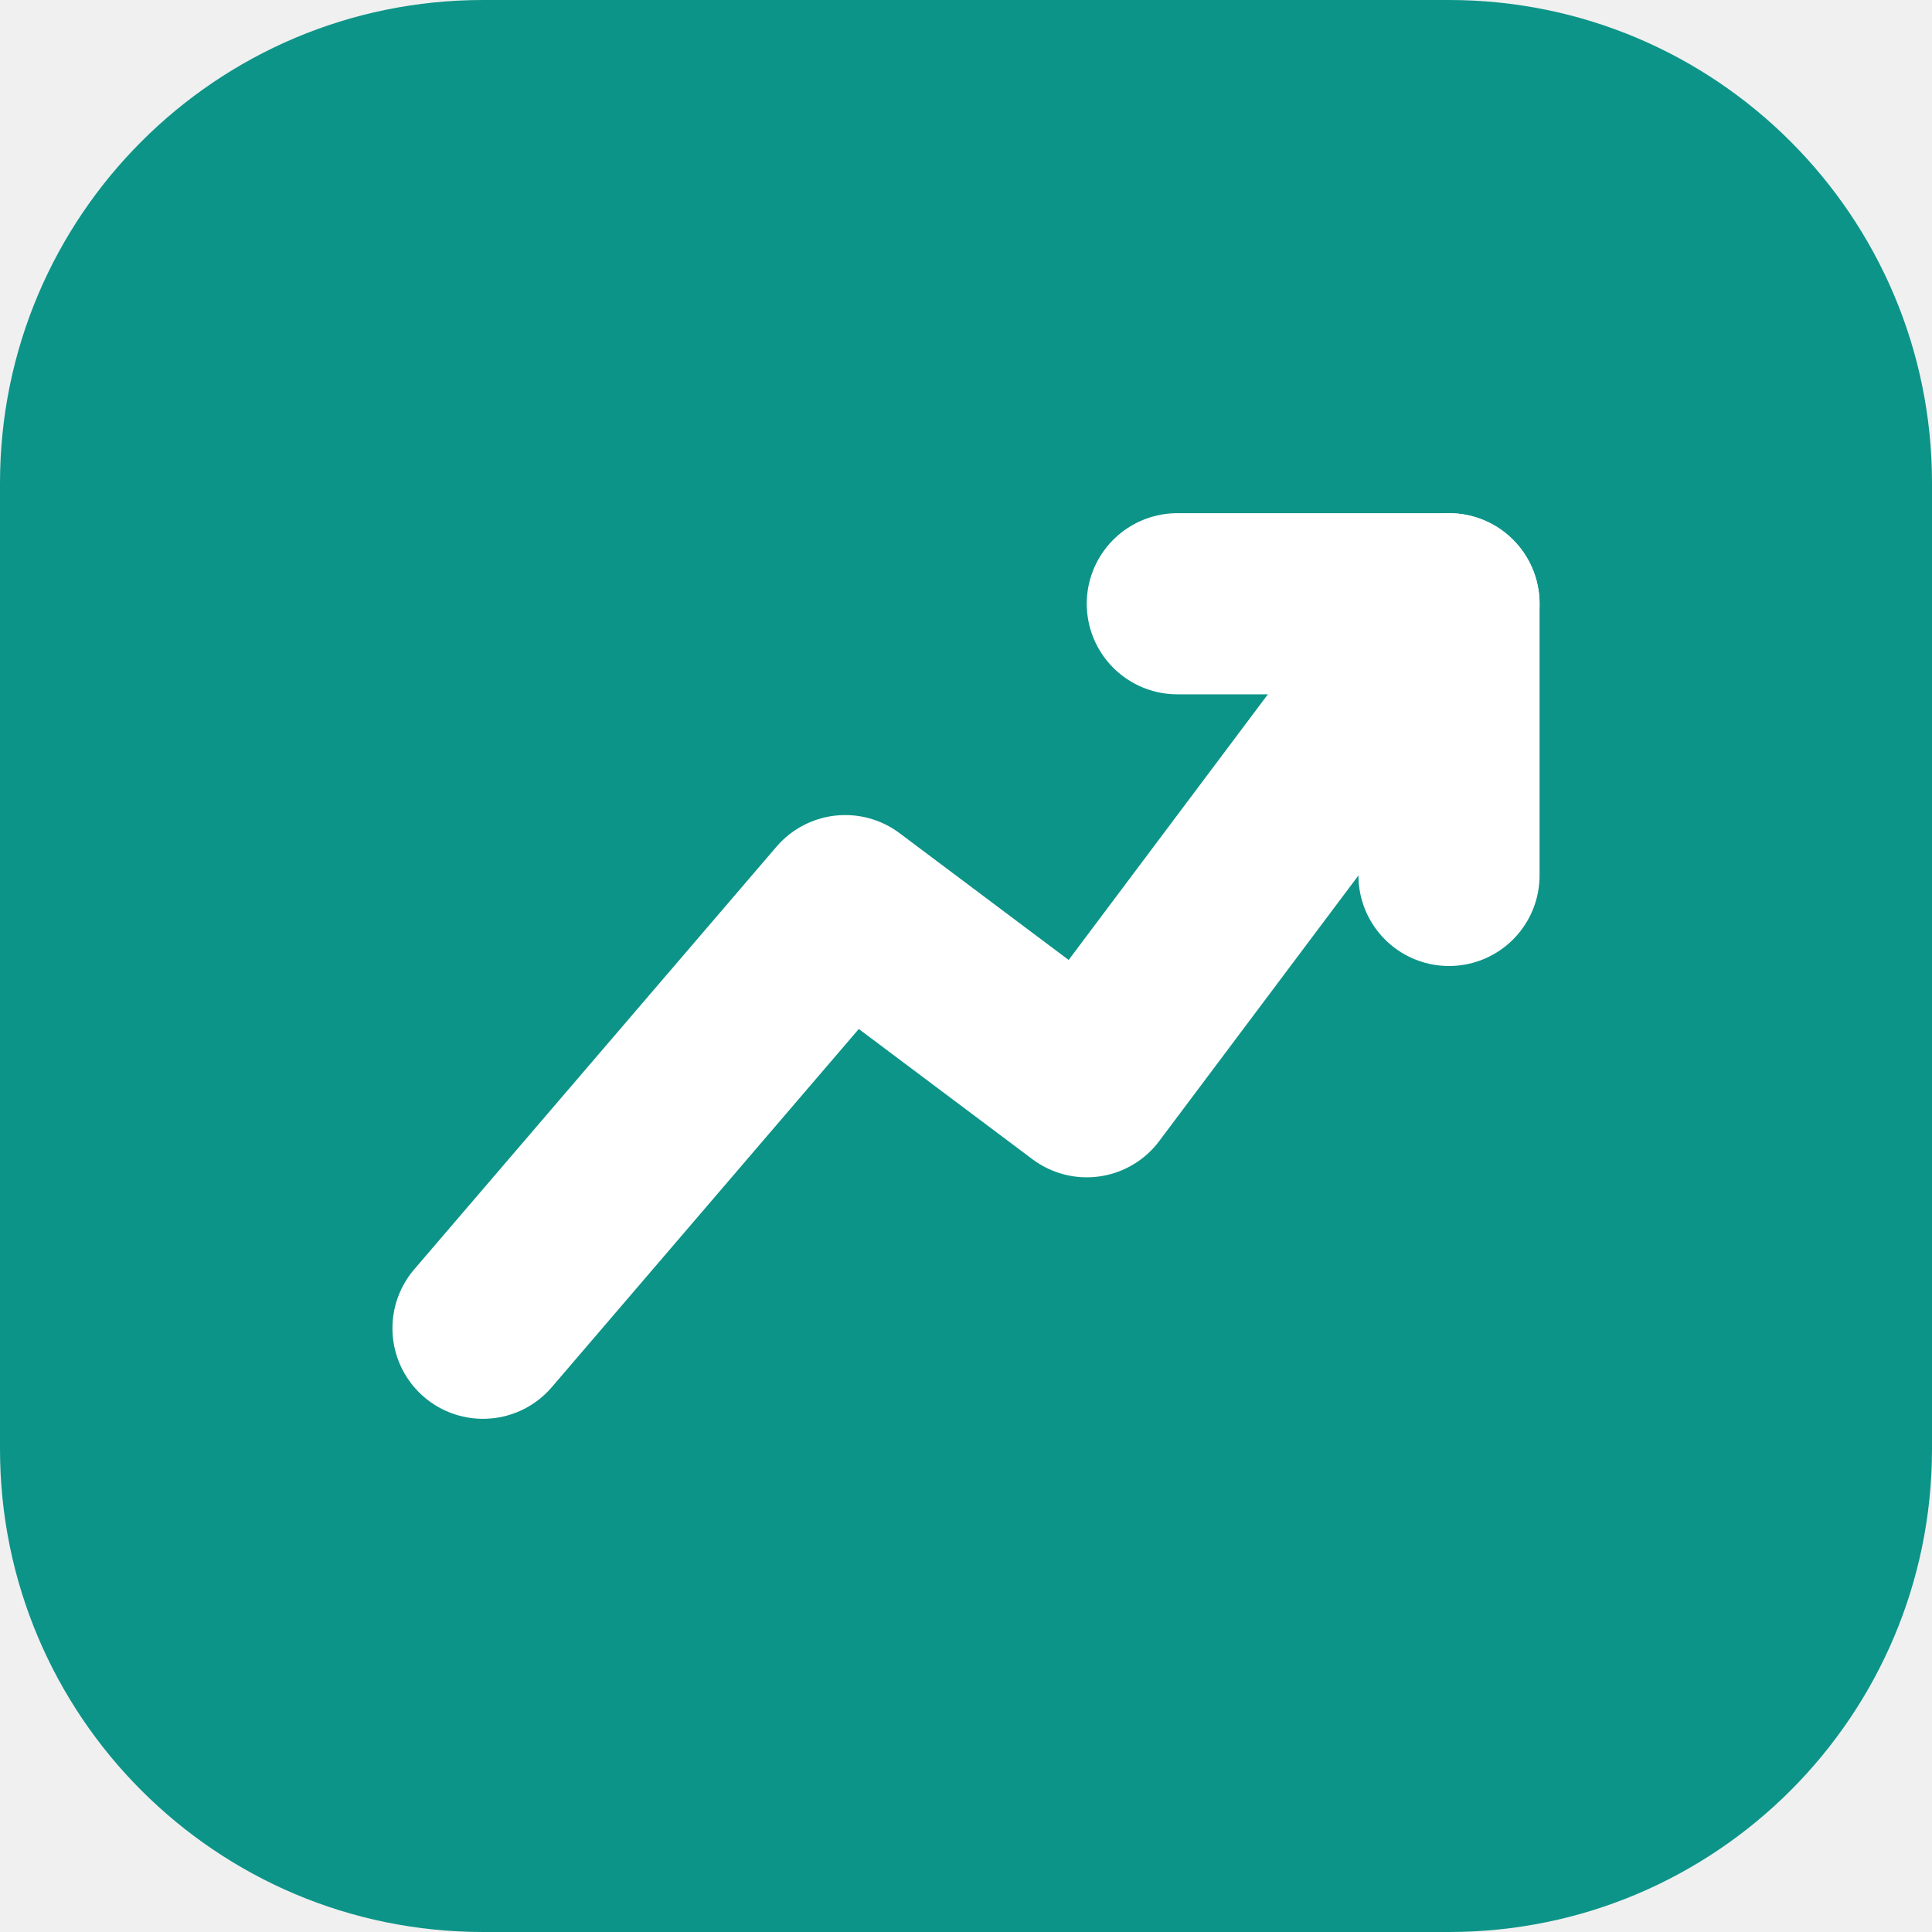
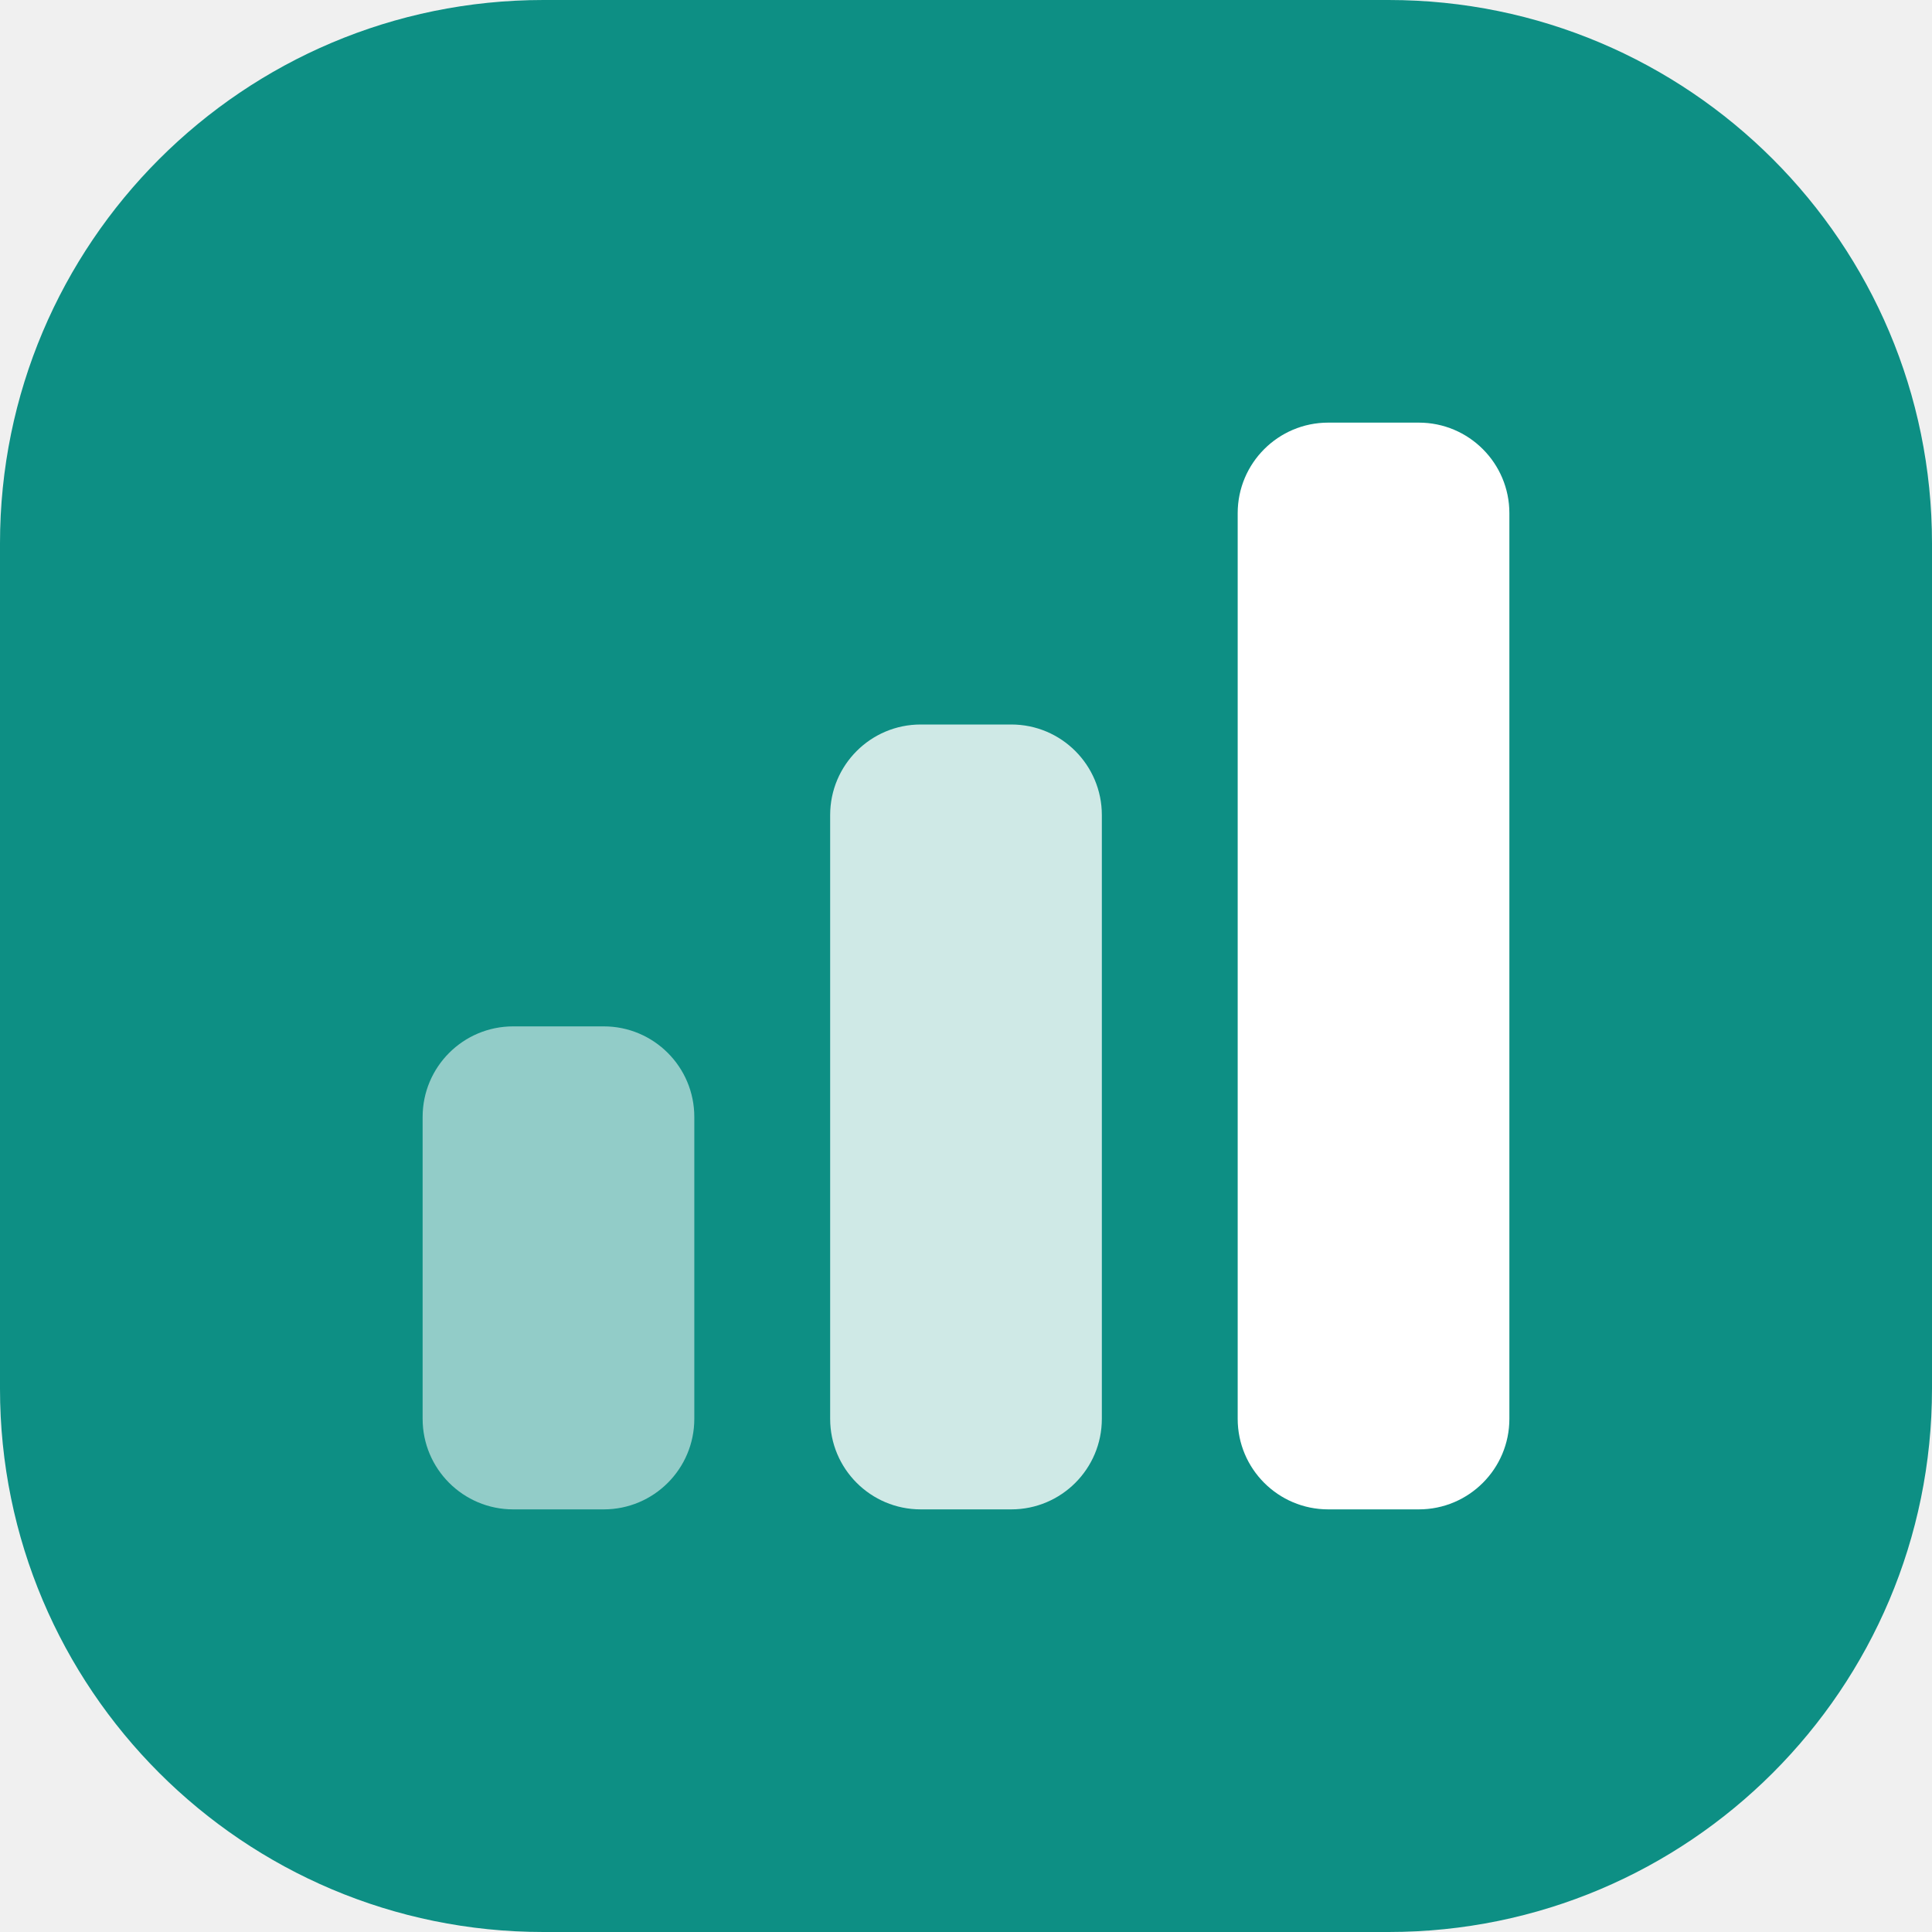
<svg xmlns="http://www.w3.org/2000/svg" viewBox="0 0 32 32">
-   <rect width="32" height="32" rx="8" fill="#0d9488" />
-   <path d="M8 22 L14 15 L18 18 L24 10" fill="none" stroke="#fff" stroke-width="3" stroke-linecap="round" stroke-linejoin="round" />
-   <path d="M19.5 10 H24 V14.5" fill="none" stroke="#fff" stroke-width="3" stroke-linecap="round" stroke-linejoin="round" />
+   <rect width="32" height="32" rx="9" fill="#0d8f84" />
+   <rect x="7" y="17" width="4.5" height="8" rx="1.5" fill="#fff" opacity="0.55" />
+   <rect x="13.75" y="12" width="4.5" height="13" rx="1.5" fill="#fff" opacity="0.8" />
+   <rect x="20.5" y="7" width="4.5" height="18" rx="1.5" fill="#fff" />
</svg>
